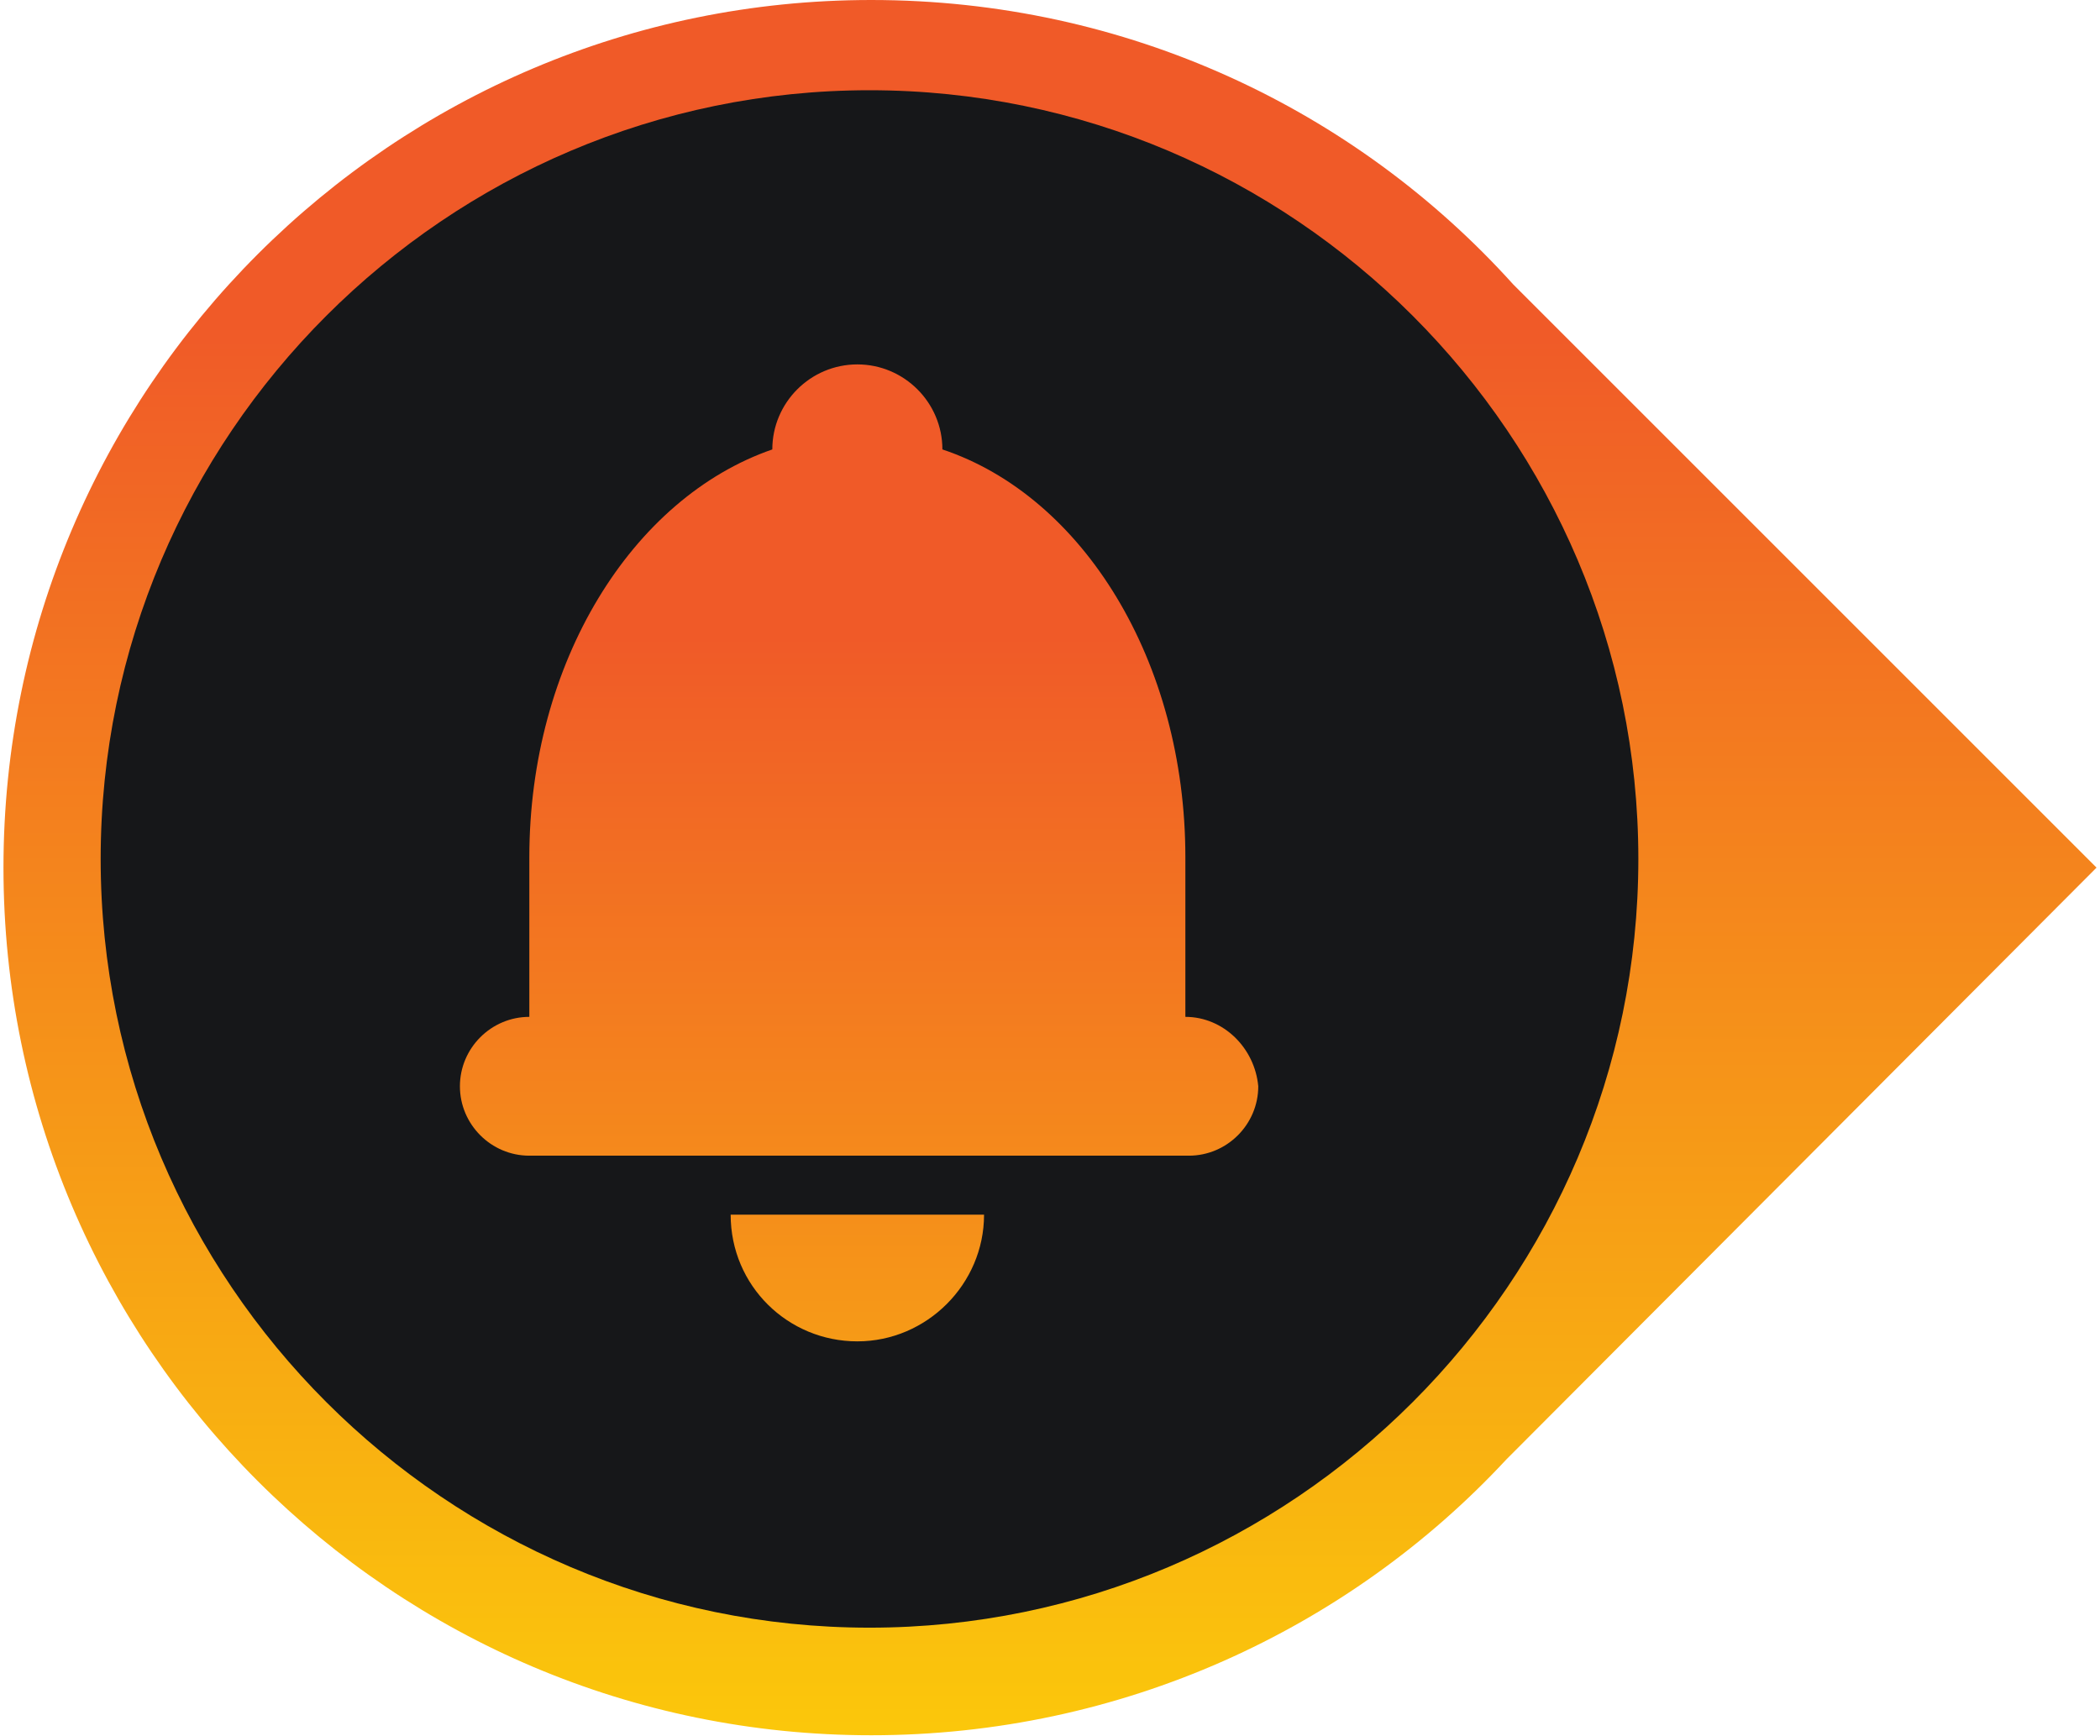
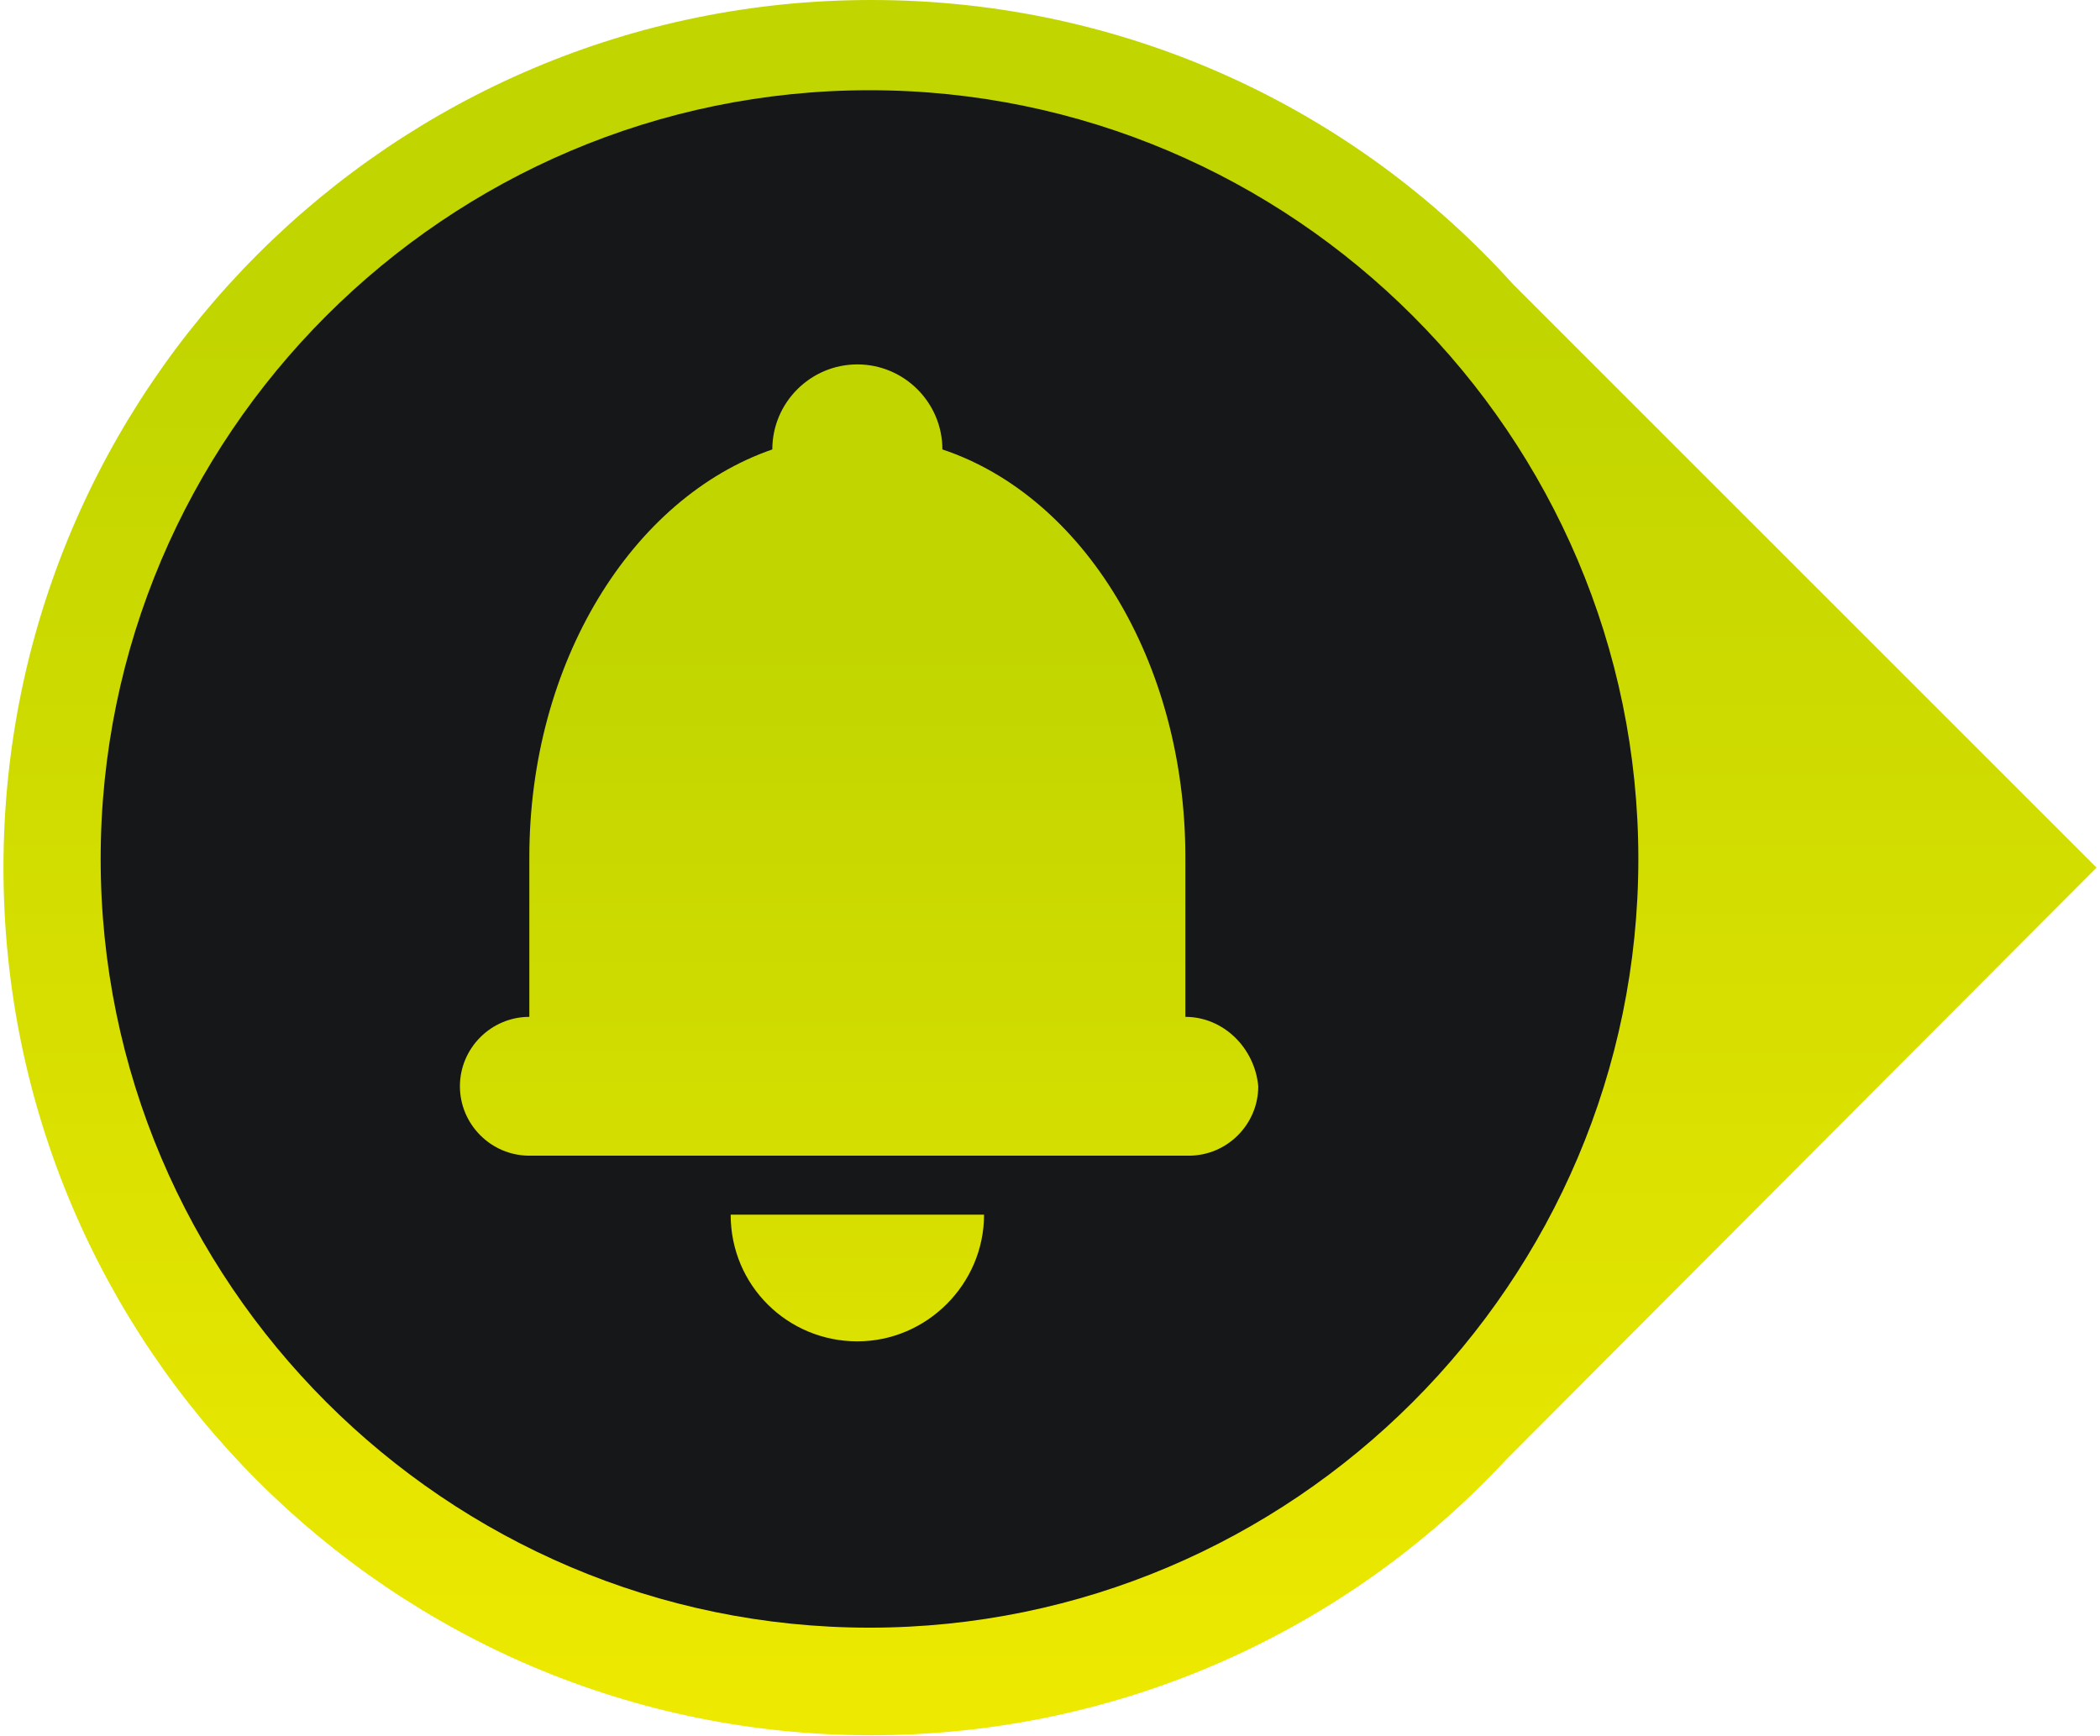
<svg xmlns="http://www.w3.org/2000/svg" version="1.1" id="Layer_1" x="0px" y="0px" width="121px" height="100px" viewBox="0 0 121 100" style="enable-background:new 0 0 121 100;" xml:space="preserve">
  <style type="text/css">
	.st0{fill:url(#SVGID_1_);}
	.st1{fill:#161719;}
	.st2{fill:url(#SVGID_2_);}
	.st3{fill:url(#SVGID_3_);}
</style>
  <g>
    <g>
      <linearGradient id="SVGID_1_" gradientUnits="userSpaceOnUse" x1="60.5" y1="130.775" x2="60.5" y2="18.667">
        <stop offset="0" style="stop-color:#FFF100" />
-         <stop offset="1" style="stop-color:#F05A28" />
+         <stop offset="1" style="stop-color:#c1d500" />
      </linearGradient>
      <path class="st0" d="M120.8,50L87.2,16.4C78.1,6.3,64.9,0,50.2,0c-27.6,0-50,22.4-50,50s22.4,50,50,50c14.4,0,27.5-6.1,36.6-15.9    c0.1-0.1,0.1-0.1,0.2-0.2L120.8,50z" />
    </g>
    <path class="st1" d="M94.4,49.5c0-24.4-19.9-44.3-44.3-44.3S5.8,25.1,5.8,49.5s19.9,44.3,44.3,44.3S94.4,73.9,94.4,49.5z" />
    <g>
      <g>
        <g>
          <linearGradient id="SVGID_2_" gradientUnits="userSpaceOnUse" x1="49.381" y1="132.22" x2="49.381" y2="36.688">
            <stop offset="0" style="stop-color:#FFF100" />
-             <stop offset="1" style="stop-color:#F05A28" />
+             <stop offset="1" style="stop-color:#c1d500" />
          </linearGradient>
          <path class="st2" d="M49.4,77.3c4,0,7.3-3.3,7.3-7.3H42.1C42.1,74.1,45.4,77.3,49.4,77.3z" />
        </g>
      </g>
      <g>
        <linearGradient id="SVGID_3_" gradientUnits="userSpaceOnUse" x1="49.381" y1="132.22" x2="49.381" y2="36.688">
          <stop offset="0" style="stop-color:#FFF100" />
-           <stop offset="1" style="stop-color:#F05A28" />
+           <stop offset="1" style="stop-color:#c1d500" />
        </linearGradient>
        <path class="st3" d="M68.3,58.6v-9.2c0-11.3-5.9-20.8-14-23.5c0-2.7-2.2-4.9-4.9-4.9c-2.7,0-4.9,2.2-4.9,4.9     c-8.1,2.8-14,12.3-14,23.5v9.2c-2.2,0-4,1.8-4,4c0,2.2,1.8,4,4,4v0h0.1h37.8h0.1v0c2.2,0,4-1.8,4-4     C72.3,60.4,70.5,58.6,68.3,58.6z" />
      </g>
    </g>
  </g>
</svg>
